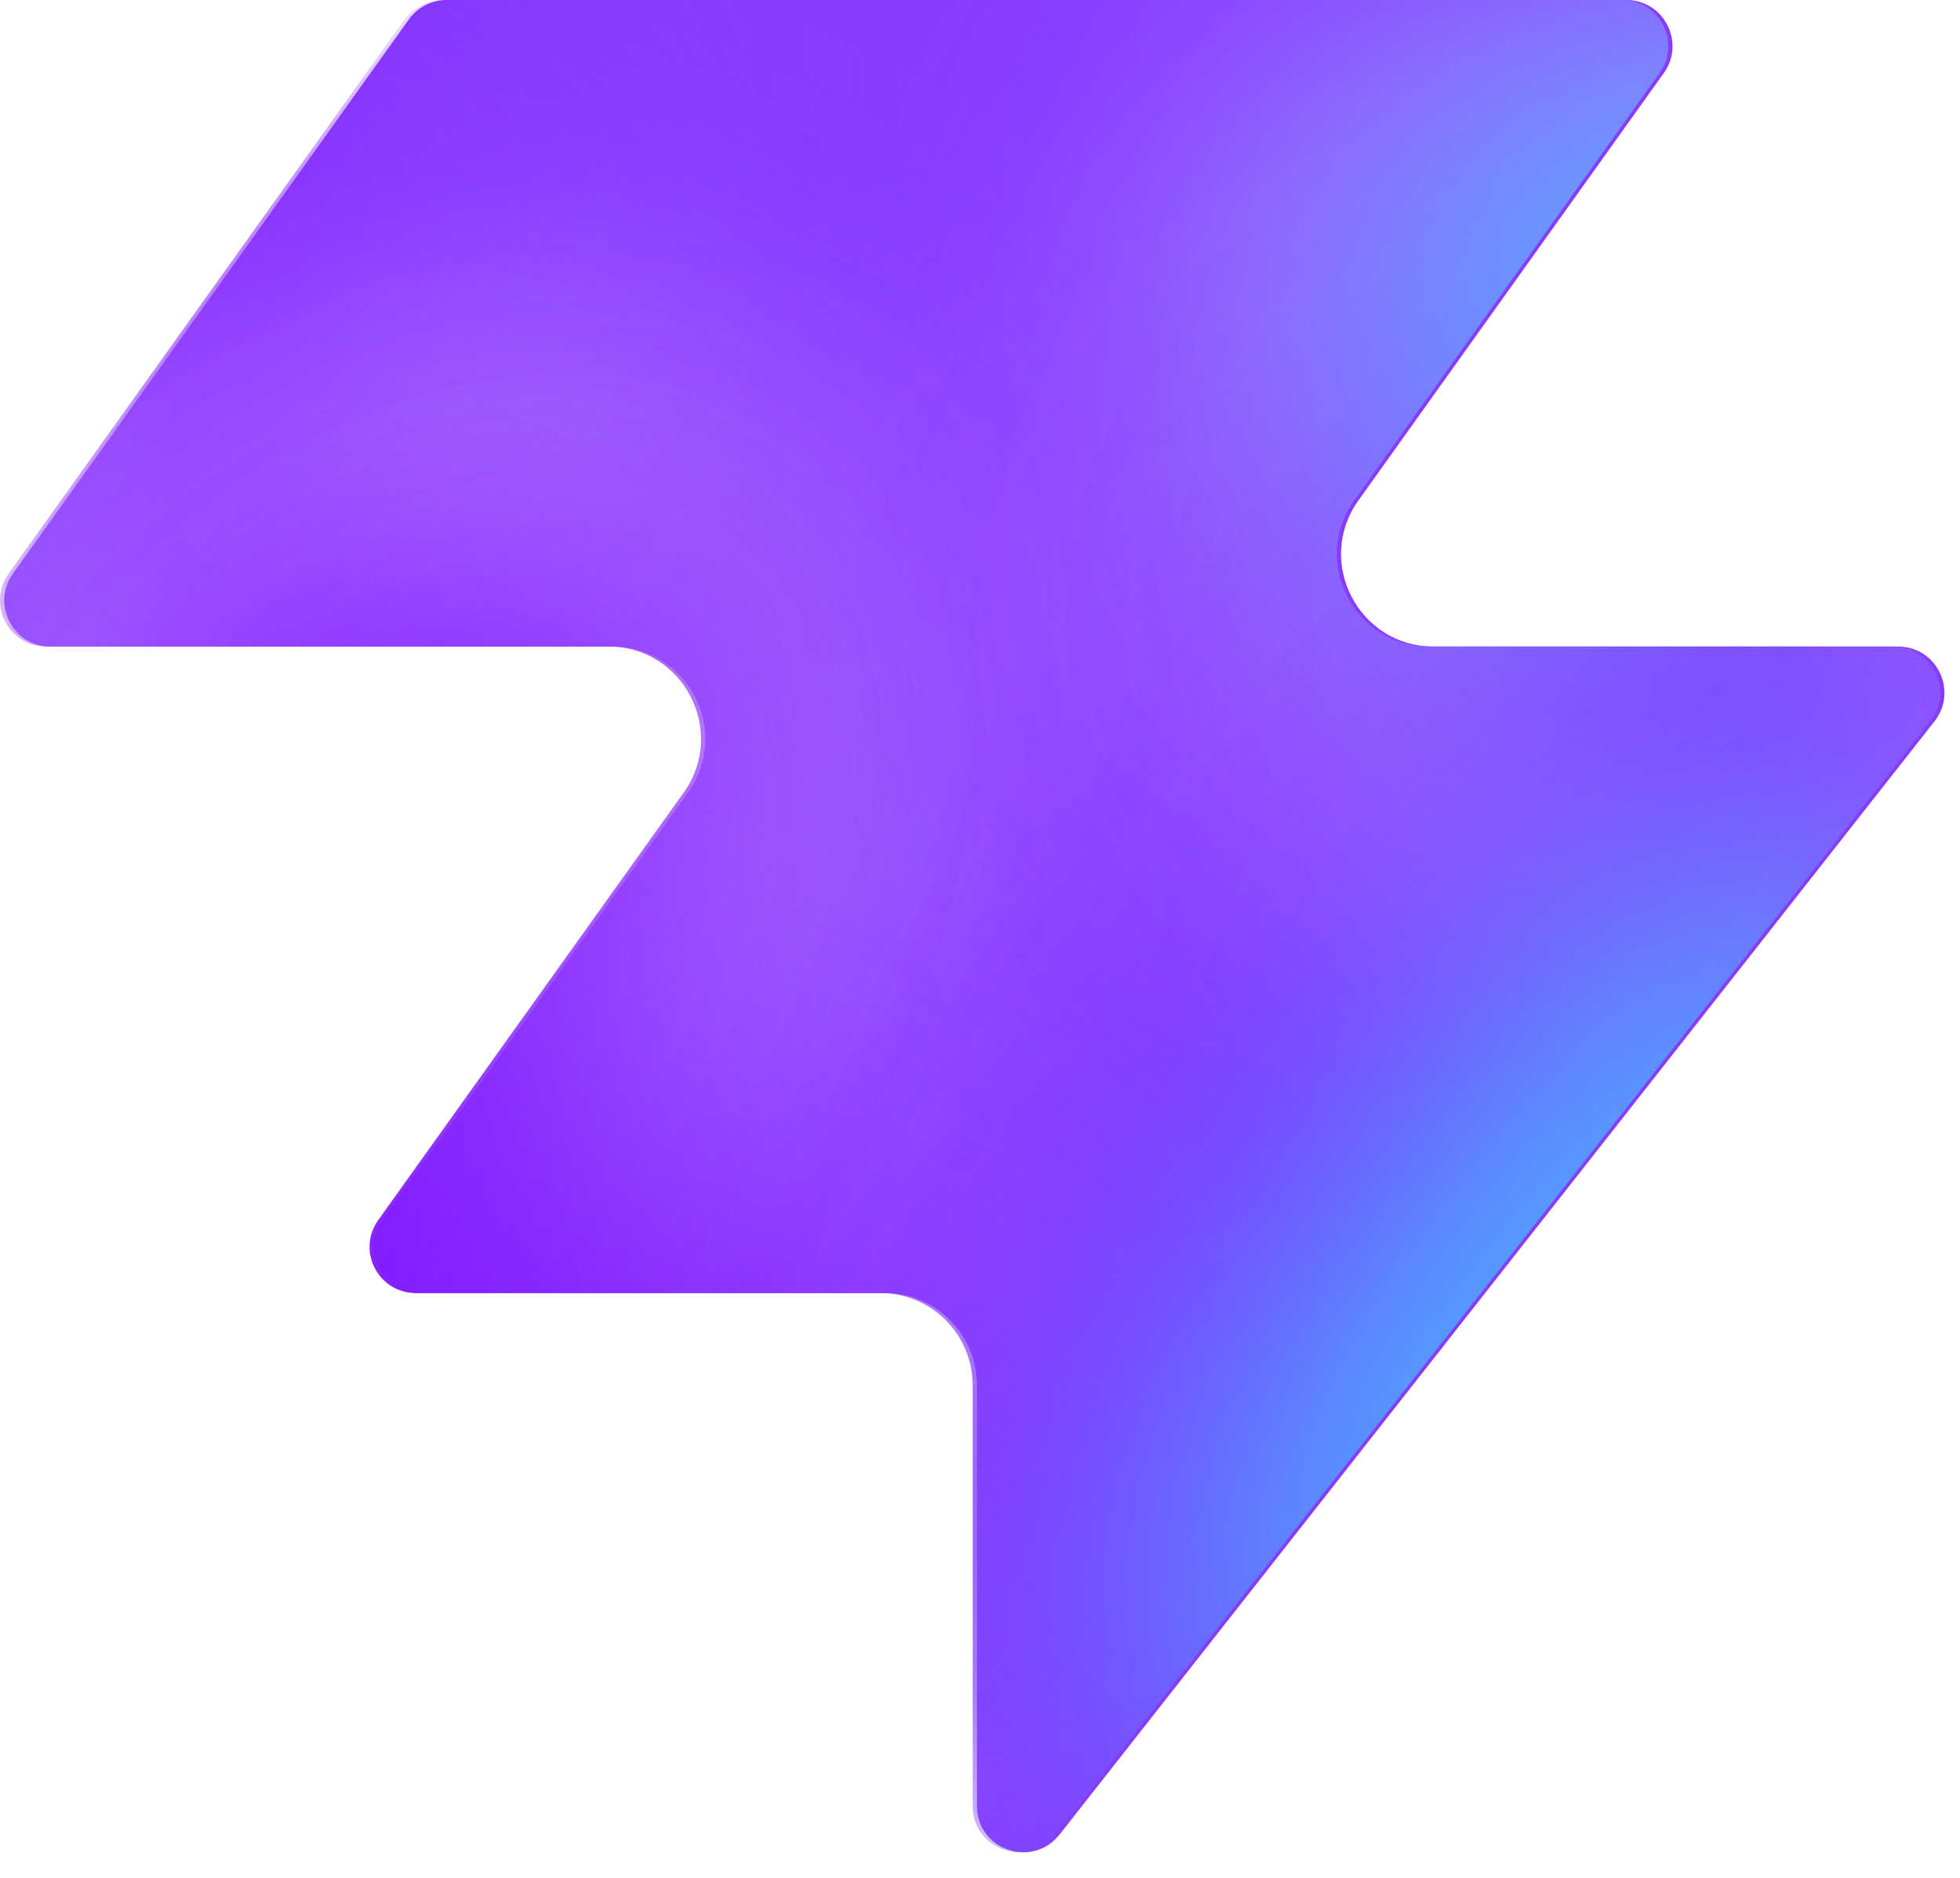
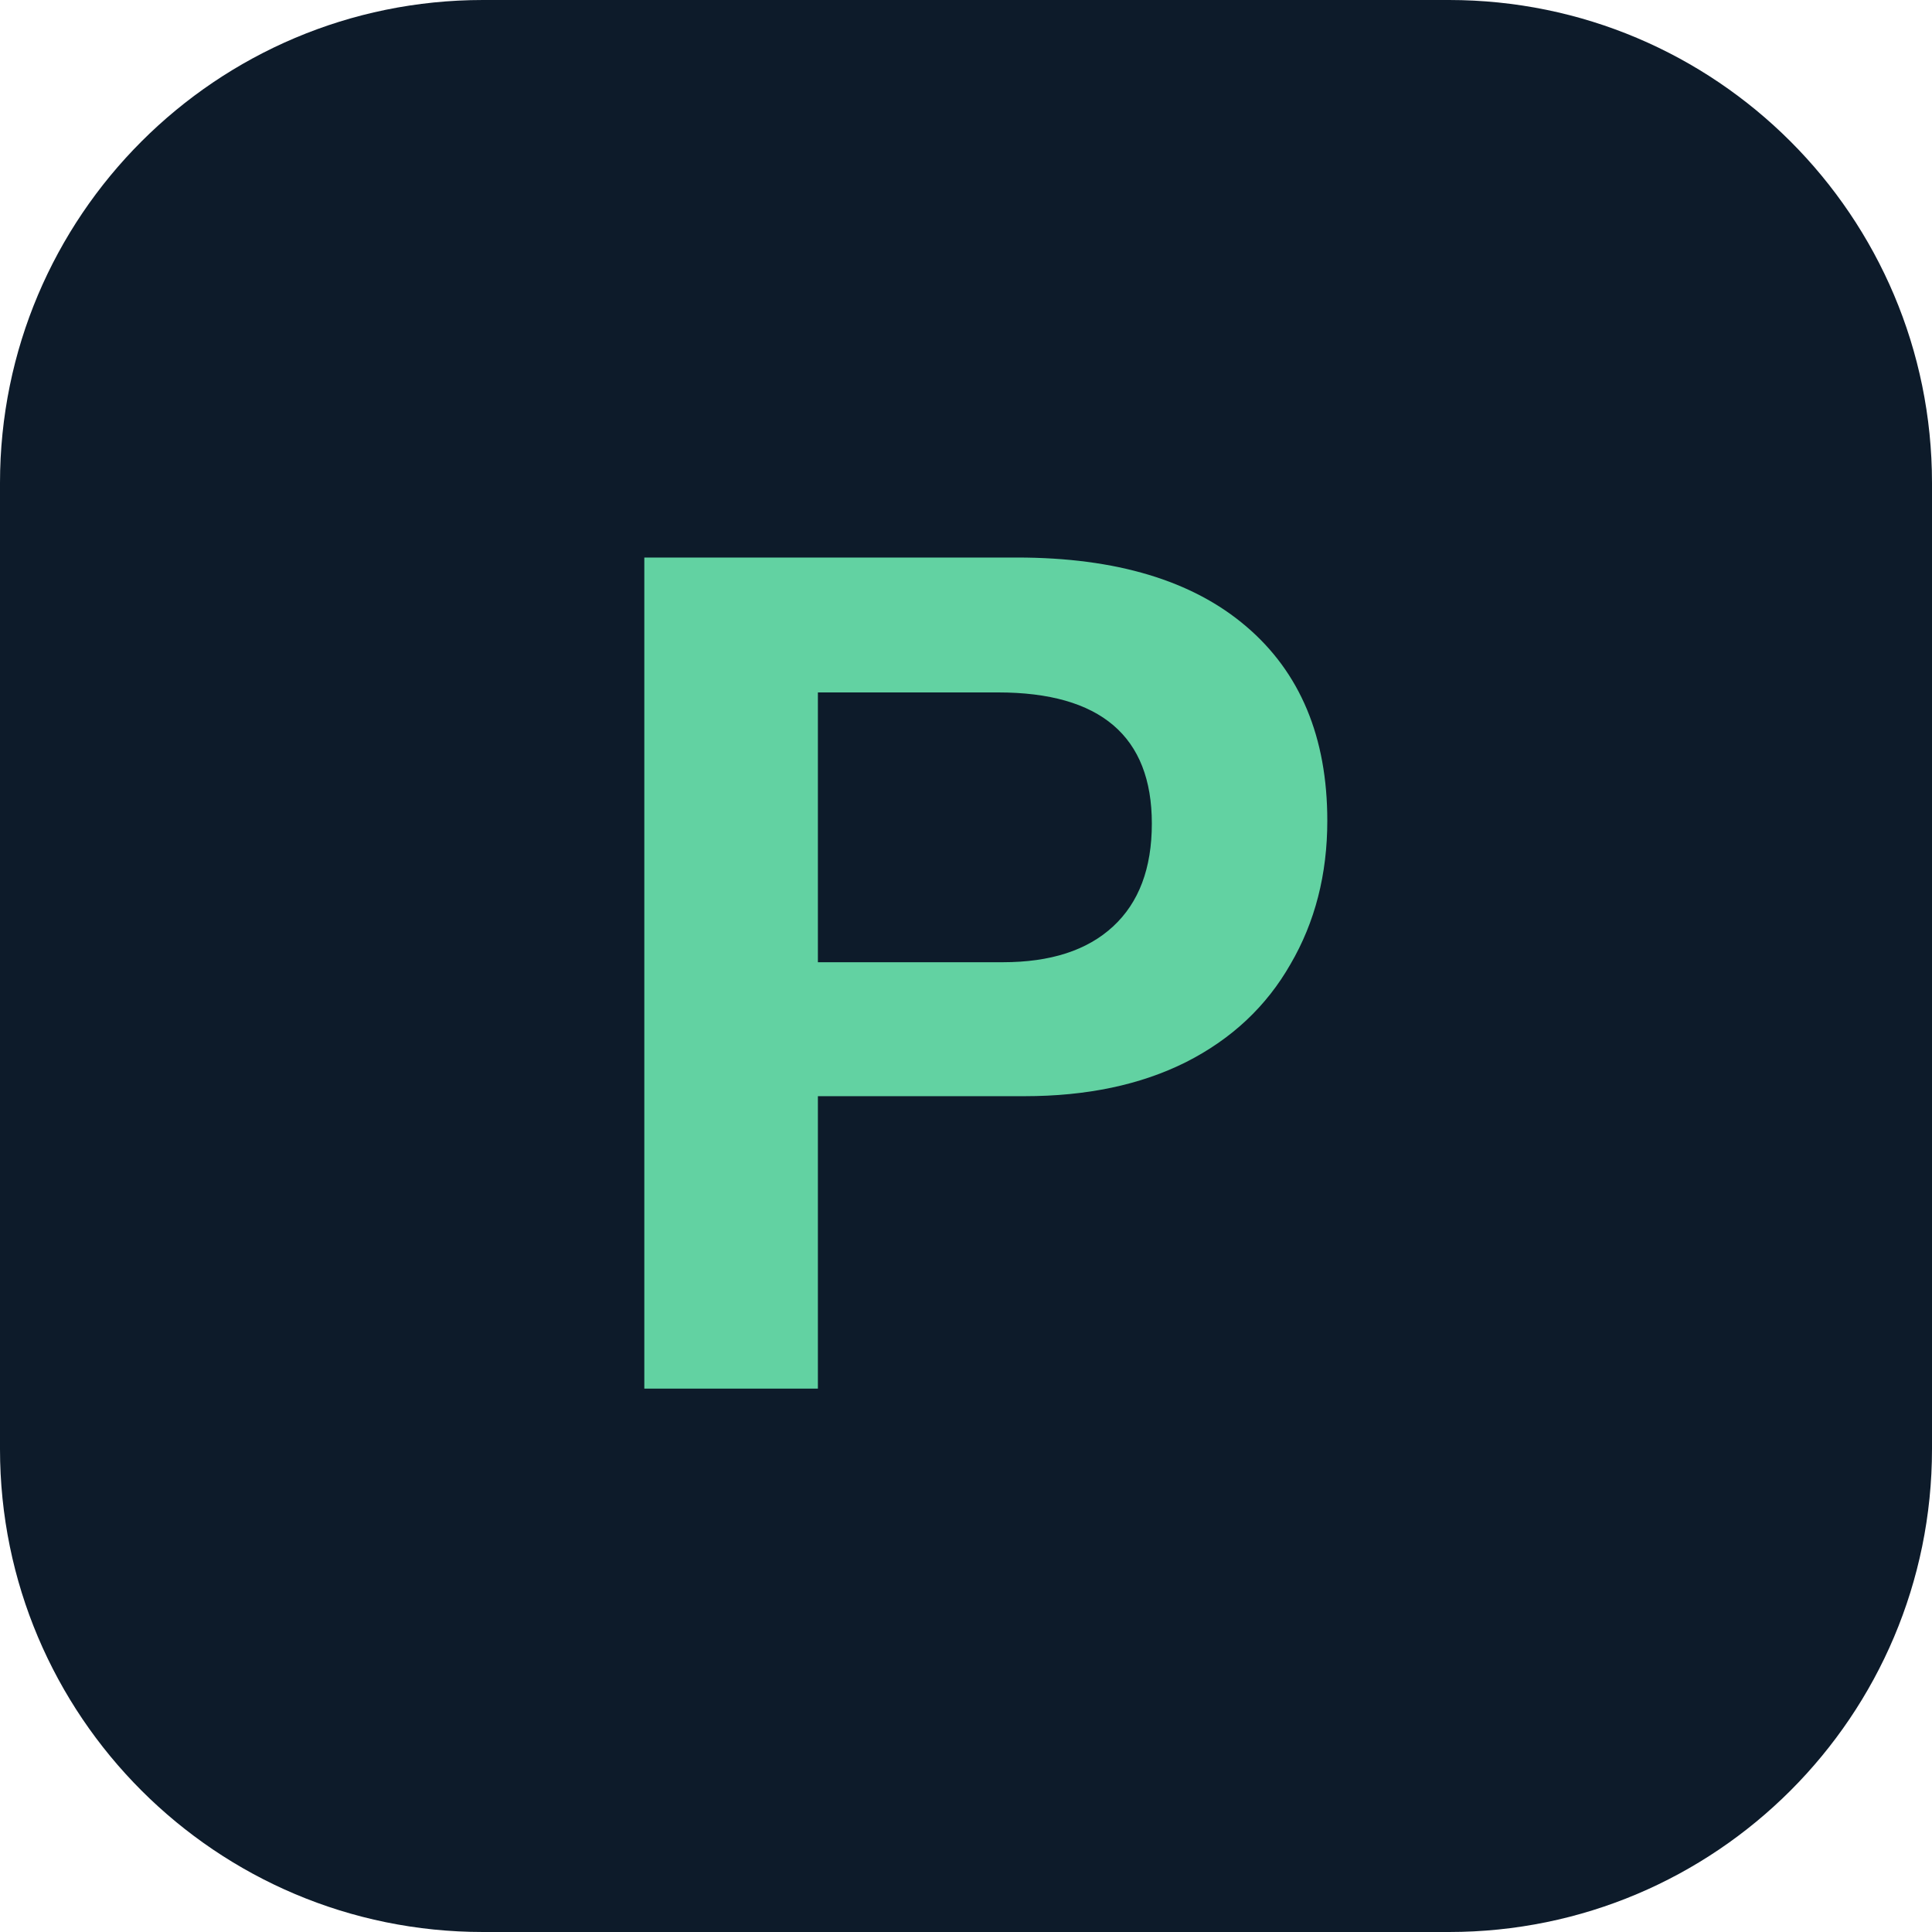
- <svg xmlns="http://www.w3.org/2000/svg" width="48" height="46" fill="none" viewBox="0 0 48 46">
-   <path fill="#863bff" d="M25.946 44.938c-.664.845-2.021.375-2.021-.698V33.937a2.26 2.26 0 0 0-2.262-2.262H10.287c-.92 0-1.456-1.04-.92-1.788l7.48-10.471c1.07-1.497 0-3.578-1.842-3.578H1.237c-.92 0-1.456-1.04-.92-1.788L10.013.474c.214-.297.556-.474.92-.474h28.894c.92 0 1.456 1.04.92 1.788l-7.48 10.471c-1.07 1.498 0 3.579 1.842 3.579h11.377c.943 0 1.473 1.088.89 1.83L25.947 44.94z" style="fill:#863bff;fill:color(display-p3 .525 .23 1);fill-opacity:1" />
-   <mask id="a" width="48" height="46" x="0" y="0" maskUnits="userSpaceOnUse" style="mask-type:alpha">
-     <path fill="#000" d="M25.842 44.938c-.664.844-2.021.375-2.021-.698V33.937a2.26 2.26 0 0 0-2.262-2.262H10.183c-.92 0-1.456-1.04-.92-1.788l7.48-10.471c1.07-1.498 0-3.579-1.842-3.579H1.133c-.92 0-1.456-1.04-.92-1.787L9.91.473c.214-.297.556-.474.92-.474h28.894c.92 0 1.456 1.04.92 1.788l-7.48 10.471c-1.07 1.498 0 3.578 1.842 3.578h11.377c.943 0 1.473 1.088.89 1.832L25.843 44.94z" style="fill:#000;fill-opacity:1" />
-   </mask>
-   <g mask="url(#a)">
-     <g filter="url(#b)">
-       <ellipse cx="5.508" cy="14.704" fill="#ede6ff" rx="5.508" ry="14.704" style="fill:#ede6ff;fill:color(display-p3 .927 .903 1);fill-opacity:1" transform="matrix(.00324 1 1 -.00324 -4.47 31.516)" />
-     </g>
-     <g filter="url(#c)">
-       <ellipse cx="10.399" cy="29.851" fill="#ede6ff" rx="10.399" ry="29.851" style="fill:#ede6ff;fill:color(display-p3 .927 .903 1);fill-opacity:1" transform="matrix(.00324 1 1 -.00324 -39.328 7.883)" />
-     </g>
-     <g filter="url(#d)">
-       <ellipse cx="5.508" cy="30.487" fill="#7e14ff" rx="5.508" ry="30.487" style="fill:#7e14ff;fill:color(display-p3 .492 .077 1);fill-opacity:1" transform="rotate(89.814 -25.913 -14.639)scale(1 -1)" />
-     </g>
-     <g filter="url(#e)">
-       <ellipse cx="5.508" cy="30.599" fill="#7e14ff" rx="5.508" ry="30.599" style="fill:#7e14ff;fill:color(display-p3 .492 .077 1);fill-opacity:1" transform="rotate(89.814 -32.644 -3.334)scale(1 -1)" />
-     </g>
-     <g filter="url(#f)">
-       <ellipse cx="5.508" cy="30.599" fill="#7e14ff" rx="5.508" ry="30.599" style="fill:#7e14ff;fill:color(display-p3 .492 .077 1);fill-opacity:1" transform="matrix(.00324 1 1 -.00324 -34.34 30.47)" />
-     </g>
-     <g filter="url(#g)">
-       <ellipse cx="14.072" cy="22.078" fill="#ede6ff" rx="14.072" ry="22.078" style="fill:#ede6ff;fill:color(display-p3 .927 .903 1);fill-opacity:1" transform="rotate(93.35 24.506 48.493)scale(-1 1)" />
-     </g>
-     <g filter="url(#h)">
-       <ellipse cx="3.47" cy="21.501" fill="#7e14ff" rx="3.47" ry="21.501" style="fill:#7e14ff;fill:color(display-p3 .492 .077 1);fill-opacity:1" transform="rotate(89.009 28.708 47.59)scale(-1 1)" />
-     </g>
-     <g filter="url(#i)">
-       <ellipse cx="3.47" cy="21.501" fill="#7e14ff" rx="3.47" ry="21.501" style="fill:#7e14ff;fill:color(display-p3 .492 .077 1);fill-opacity:1" transform="rotate(89.009 28.708 47.59)scale(-1 1)" />
-     </g>
-     <g filter="url(#j)">
-       <ellipse cx=".387" cy="8.972" fill="#7e14ff" rx="4.407" ry="29.108" style="fill:#7e14ff;fill:color(display-p3 .492 .077 1);fill-opacity:1" transform="rotate(39.51 .387 8.972)" />
-     </g>
-     <g filter="url(#k)">
-       <ellipse cx="47.523" cy="-6.092" fill="#7e14ff" rx="4.407" ry="29.108" style="fill:#7e14ff;fill:color(display-p3 .492 .077 1);fill-opacity:1" transform="rotate(37.892 47.523 -6.092)" />
-     </g>
-     <g filter="url(#l)">
-       <ellipse cx="41.412" cy="6.333" fill="#47bfff" rx="5.971" ry="9.665" style="fill:#47bfff;fill:color(display-p3 .28 .748 1);fill-opacity:1" transform="rotate(37.892 41.412 6.333)" />
-     </g>
-     <g filter="url(#m)">
-       <ellipse cx="-1.879" cy="38.332" fill="#7e14ff" rx="4.407" ry="29.108" style="fill:#7e14ff;fill:color(display-p3 .492 .077 1);fill-opacity:1" transform="rotate(37.892 -1.88 38.332)" />
-     </g>
-     <g filter="url(#n)">
-       <ellipse cx="-1.879" cy="38.332" fill="#7e14ff" rx="4.407" ry="29.108" style="fill:#7e14ff;fill:color(display-p3 .492 .077 1);fill-opacity:1" transform="rotate(37.892 -1.88 38.332)" />
-     </g>
-     <g filter="url(#o)">
-       <ellipse cx="35.651" cy="29.907" fill="#7e14ff" rx="4.407" ry="29.108" style="fill:#7e14ff;fill:color(display-p3 .492 .077 1);fill-opacity:1" transform="rotate(37.892 35.651 29.907)" />
-     </g>
-     <g filter="url(#p)">
-       <ellipse cx="38.418" cy="32.4" fill="#47bfff" rx="5.971" ry="15.297" style="fill:#47bfff;fill:color(display-p3 .28 .748 1);fill-opacity:1" transform="rotate(37.892 38.418 32.4)" />
-     </g>
-   </g>
-   <defs>
-     <filter id="b" width="60.045" height="41.654" x="-19.77" y="16.149" color-interpolation-filters="sRGB" filterUnits="userSpaceOnUse">
-       <feFlood flood-opacity="0" result="BackgroundImageFix" />
-       <feBlend in="SourceGraphic" in2="BackgroundImageFix" result="shape" />
-       <feGaussianBlur result="effect1_foregroundBlur_2002_17158" stdDeviation="7.659" />
-     </filter>
-     <filter id="c" width="90.34" height="51.437" x="-54.613" y="-7.533" color-interpolation-filters="sRGB" filterUnits="userSpaceOnUse">
-       <feFlood flood-opacity="0" result="BackgroundImageFix" />
-       <feBlend in="SourceGraphic" in2="BackgroundImageFix" result="shape" />
-       <feGaussianBlur result="effect1_foregroundBlur_2002_17158" stdDeviation="7.659" />
-     </filter>
-     <filter id="d" width="79.355" height="29.4" x="-49.64" y="2.03" color-interpolation-filters="sRGB" filterUnits="userSpaceOnUse">
-       <feFlood flood-opacity="0" result="BackgroundImageFix" />
-       <feBlend in="SourceGraphic" in2="BackgroundImageFix" result="shape" />
-       <feGaussianBlur result="effect1_foregroundBlur_2002_17158" stdDeviation="4.596" />
-     </filter>
-     <filter id="e" width="79.579" height="29.4" x="-45.045" y="20.029" color-interpolation-filters="sRGB" filterUnits="userSpaceOnUse">
-       <feFlood flood-opacity="0" result="BackgroundImageFix" />
-       <feBlend in="SourceGraphic" in2="BackgroundImageFix" result="shape" />
-       <feGaussianBlur result="effect1_foregroundBlur_2002_17158" stdDeviation="4.596" />
-     </filter>
-     <filter id="f" width="79.579" height="29.4" x="-43.513" y="21.178" color-interpolation-filters="sRGB" filterUnits="userSpaceOnUse">
-       <feFlood flood-opacity="0" result="BackgroundImageFix" />
-       <feBlend in="SourceGraphic" in2="BackgroundImageFix" result="shape" />
-       <feGaussianBlur result="effect1_foregroundBlur_2002_17158" stdDeviation="4.596" />
-     </filter>
-     <filter id="g" width="74.749" height="58.852" x="15.756" y="-17.901" color-interpolation-filters="sRGB" filterUnits="userSpaceOnUse">
-       <feFlood flood-opacity="0" result="BackgroundImageFix" />
-       <feBlend in="SourceGraphic" in2="BackgroundImageFix" result="shape" />
-       <feGaussianBlur result="effect1_foregroundBlur_2002_17158" stdDeviation="7.659" />
-     </filter>
-     <filter id="h" width="61.377" height="25.362" x="23.548" y="2.284" color-interpolation-filters="sRGB" filterUnits="userSpaceOnUse">
-       <feFlood flood-opacity="0" result="BackgroundImageFix" />
-       <feBlend in="SourceGraphic" in2="BackgroundImageFix" result="shape" />
-       <feGaussianBlur result="effect1_foregroundBlur_2002_17158" stdDeviation="4.596" />
-     </filter>
-     <filter id="i" width="61.377" height="25.362" x="23.548" y="2.284" color-interpolation-filters="sRGB" filterUnits="userSpaceOnUse">
-       <feFlood flood-opacity="0" result="BackgroundImageFix" />
-       <feBlend in="SourceGraphic" in2="BackgroundImageFix" result="shape" />
-       <feGaussianBlur result="effect1_foregroundBlur_2002_17158" stdDeviation="4.596" />
-     </filter>
-     <filter id="j" width="56.045" height="63.649" x="-27.636" y="-22.853" color-interpolation-filters="sRGB" filterUnits="userSpaceOnUse">
-       <feFlood flood-opacity="0" result="BackgroundImageFix" />
-       <feBlend in="SourceGraphic" in2="BackgroundImageFix" result="shape" />
-       <feGaussianBlur result="effect1_foregroundBlur_2002_17158" stdDeviation="4.596" />
-     </filter>
-     <filter id="k" width="54.814" height="64.646" x="20.116" y="-38.415" color-interpolation-filters="sRGB" filterUnits="userSpaceOnUse">
-       <feFlood flood-opacity="0" result="BackgroundImageFix" />
-       <feBlend in="SourceGraphic" in2="BackgroundImageFix" result="shape" />
-       <feGaussianBlur result="effect1_foregroundBlur_2002_17158" stdDeviation="4.596" />
-     </filter>
-     <filter id="l" width="33.541" height="35.313" x="24.641" y="-11.323" color-interpolation-filters="sRGB" filterUnits="userSpaceOnUse">
-       <feFlood flood-opacity="0" result="BackgroundImageFix" />
-       <feBlend in="SourceGraphic" in2="BackgroundImageFix" result="shape" />
-       <feGaussianBlur result="effect1_foregroundBlur_2002_17158" stdDeviation="4.596" />
-     </filter>
-     <filter id="m" width="54.814" height="64.646" x="-29.286" y="6.009" color-interpolation-filters="sRGB" filterUnits="userSpaceOnUse">
-       <feFlood flood-opacity="0" result="BackgroundImageFix" />
-       <feBlend in="SourceGraphic" in2="BackgroundImageFix" result="shape" />
-       <feGaussianBlur result="effect1_foregroundBlur_2002_17158" stdDeviation="4.596" />
-     </filter>
-     <filter id="n" width="54.814" height="64.646" x="-29.286" y="6.009" color-interpolation-filters="sRGB" filterUnits="userSpaceOnUse">
-       <feFlood flood-opacity="0" result="BackgroundImageFix" />
-       <feBlend in="SourceGraphic" in2="BackgroundImageFix" result="shape" />
-       <feGaussianBlur result="effect1_foregroundBlur_2002_17158" stdDeviation="4.596" />
-     </filter>
-     <filter id="o" width="54.814" height="64.646" x="8.244" y="-2.416" color-interpolation-filters="sRGB" filterUnits="userSpaceOnUse">
-       <feFlood flood-opacity="0" result="BackgroundImageFix" />
-       <feBlend in="SourceGraphic" in2="BackgroundImageFix" result="shape" />
-       <feGaussianBlur result="effect1_foregroundBlur_2002_17158" stdDeviation="4.596" />
-     </filter>
-     <filter id="p" width="39.409" height="43.623" x="18.713" y="10.588" color-interpolation-filters="sRGB" filterUnits="userSpaceOnUse">
-       <feFlood flood-opacity="0" result="BackgroundImageFix" />
-       <feBlend in="SourceGraphic" in2="BackgroundImageFix" result="shape" />
-       <feGaussianBlur result="effect1_foregroundBlur_2002_17158" stdDeviation="4.596" />
-     </filter>
-   </defs>
+ <svg xmlns="http://www.w3.org/2000/svg" viewBox="0 0 32 32" width="32" height="32">
+   <rect width="32" height="32" rx="8" fill="#0D1B2A" />
+   <text x="16" y="23" text-anchor="middle" font-family="Arial, Helvetica, sans-serif" font-weight="700" font-size="20" fill="#62D2A2">P</text>
</svg>
